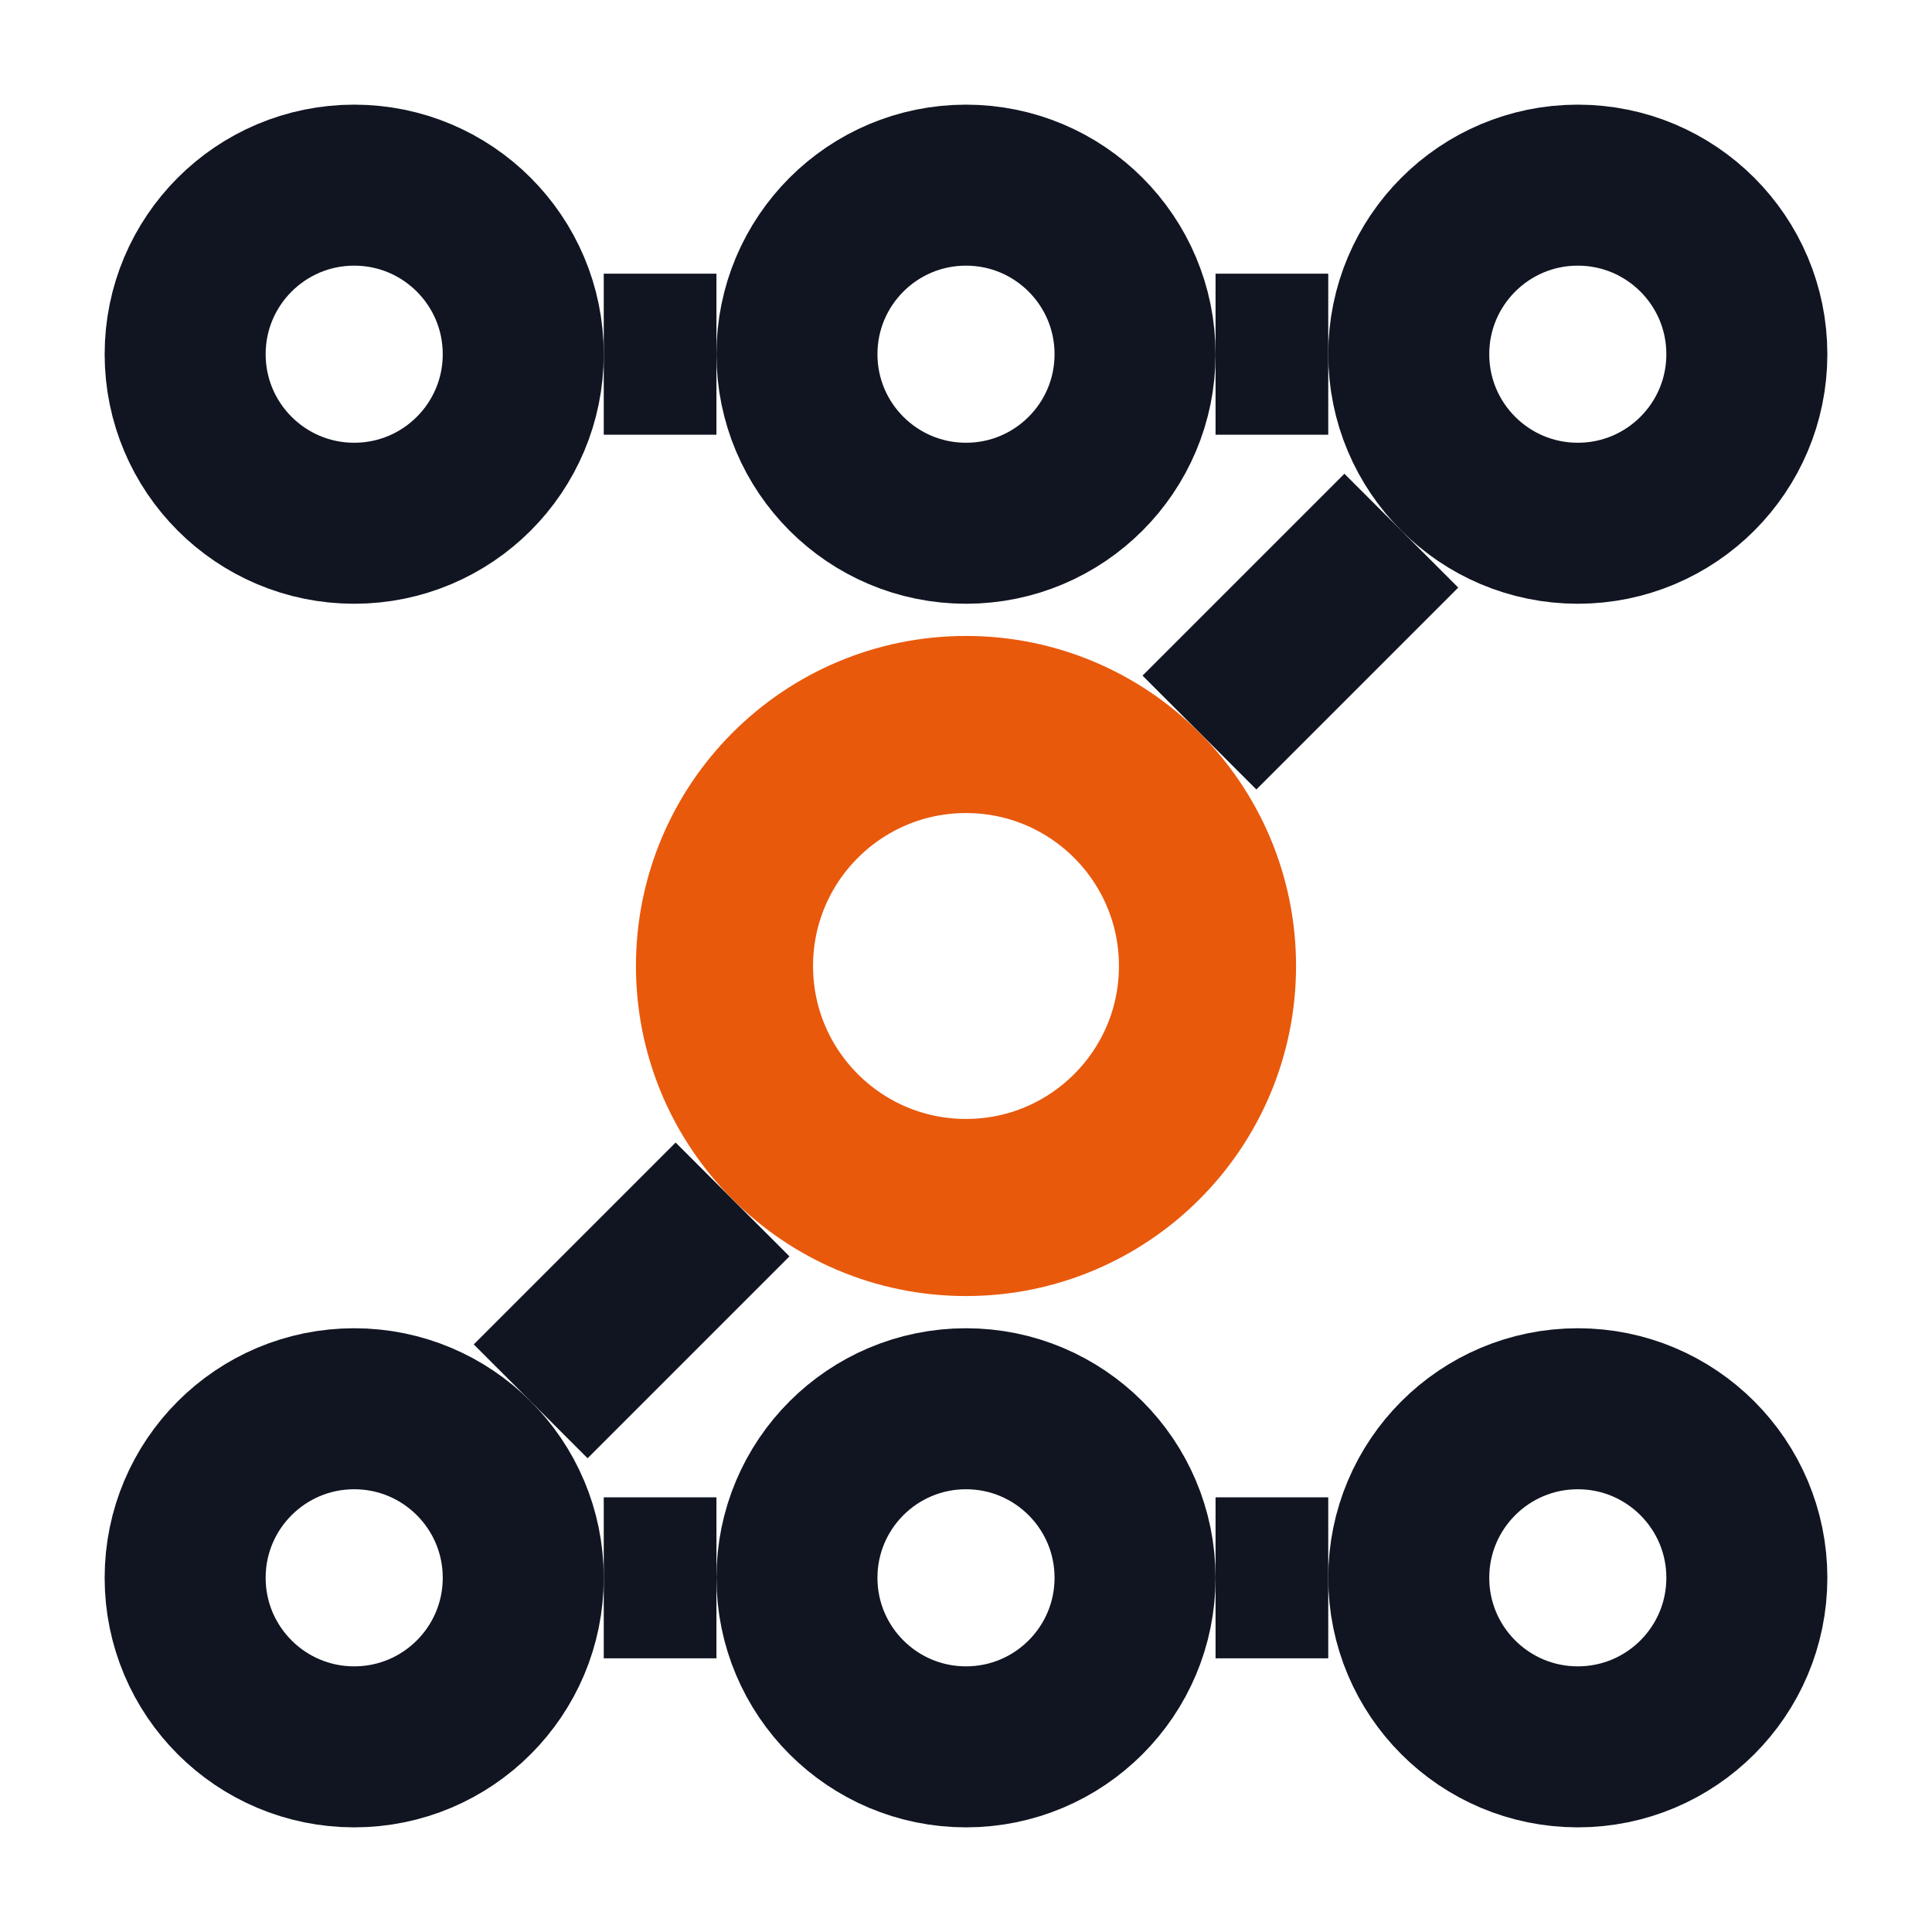
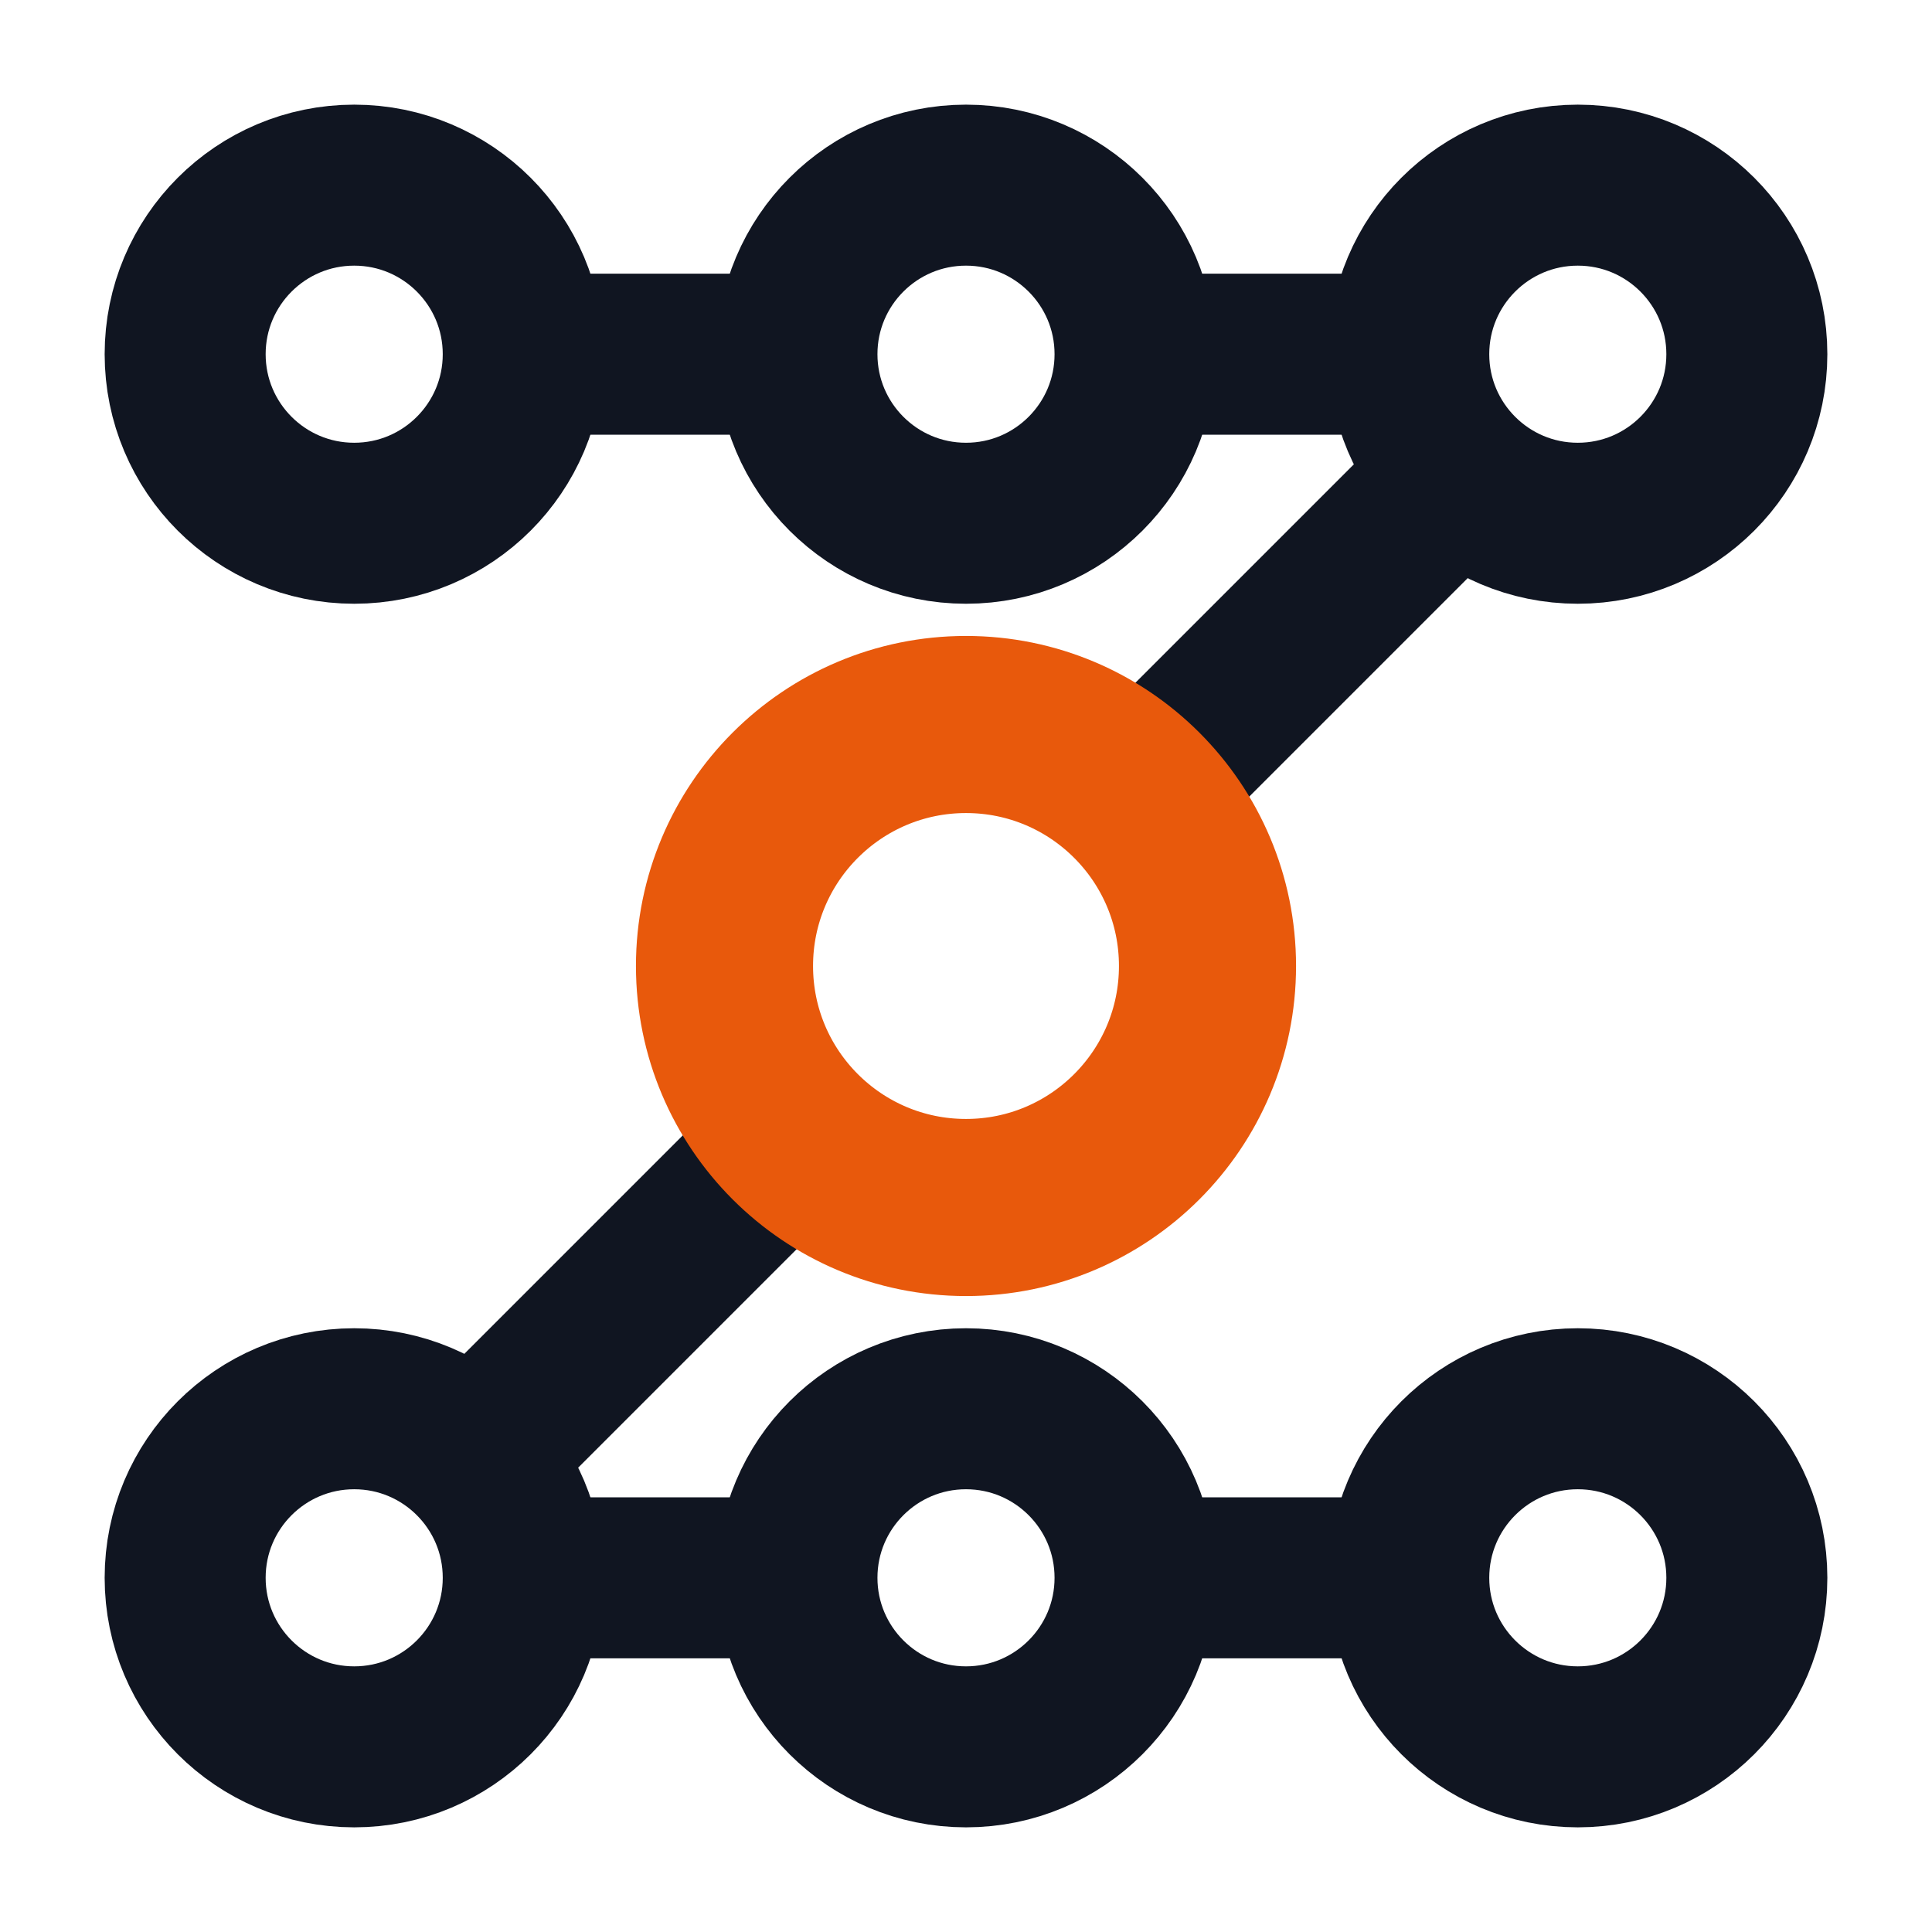
<svg xmlns="http://www.w3.org/2000/svg" width="240" height="240" viewBox="0 0 120 120">
  <g fill="none" stroke="#101521" stroke-width="10">
-     <path d="M37.5 22H44.5M75.5 22H82.5M87.04 32.96L74.5 45.5M45.5 74.5L32.96 87.04M37.5 98H44.5M75.5 98H82.5" />
+     <path d="M32.5 22H49.5M70.5 22H87.5M90.58 29.42L70.61 49.39M49.39 70.61L29.42 90.58M32.5 98H49.5M70.5 98H87.5" />
    <circle cx="22" cy="22" r="10.5" />
    <circle cx="60" cy="22" r="10.5" />
    <circle cx="98" cy="22" r="10.5" />
    <circle cx="22" cy="98" r="10.5" />
    <circle cx="60" cy="98" r="10.5" />
    <circle cx="98" cy="98" r="10.5" />
  </g>
  <circle cx="60" cy="60" r="15" fill="none" stroke="#E8590C" stroke-width="11" />
</svg>
